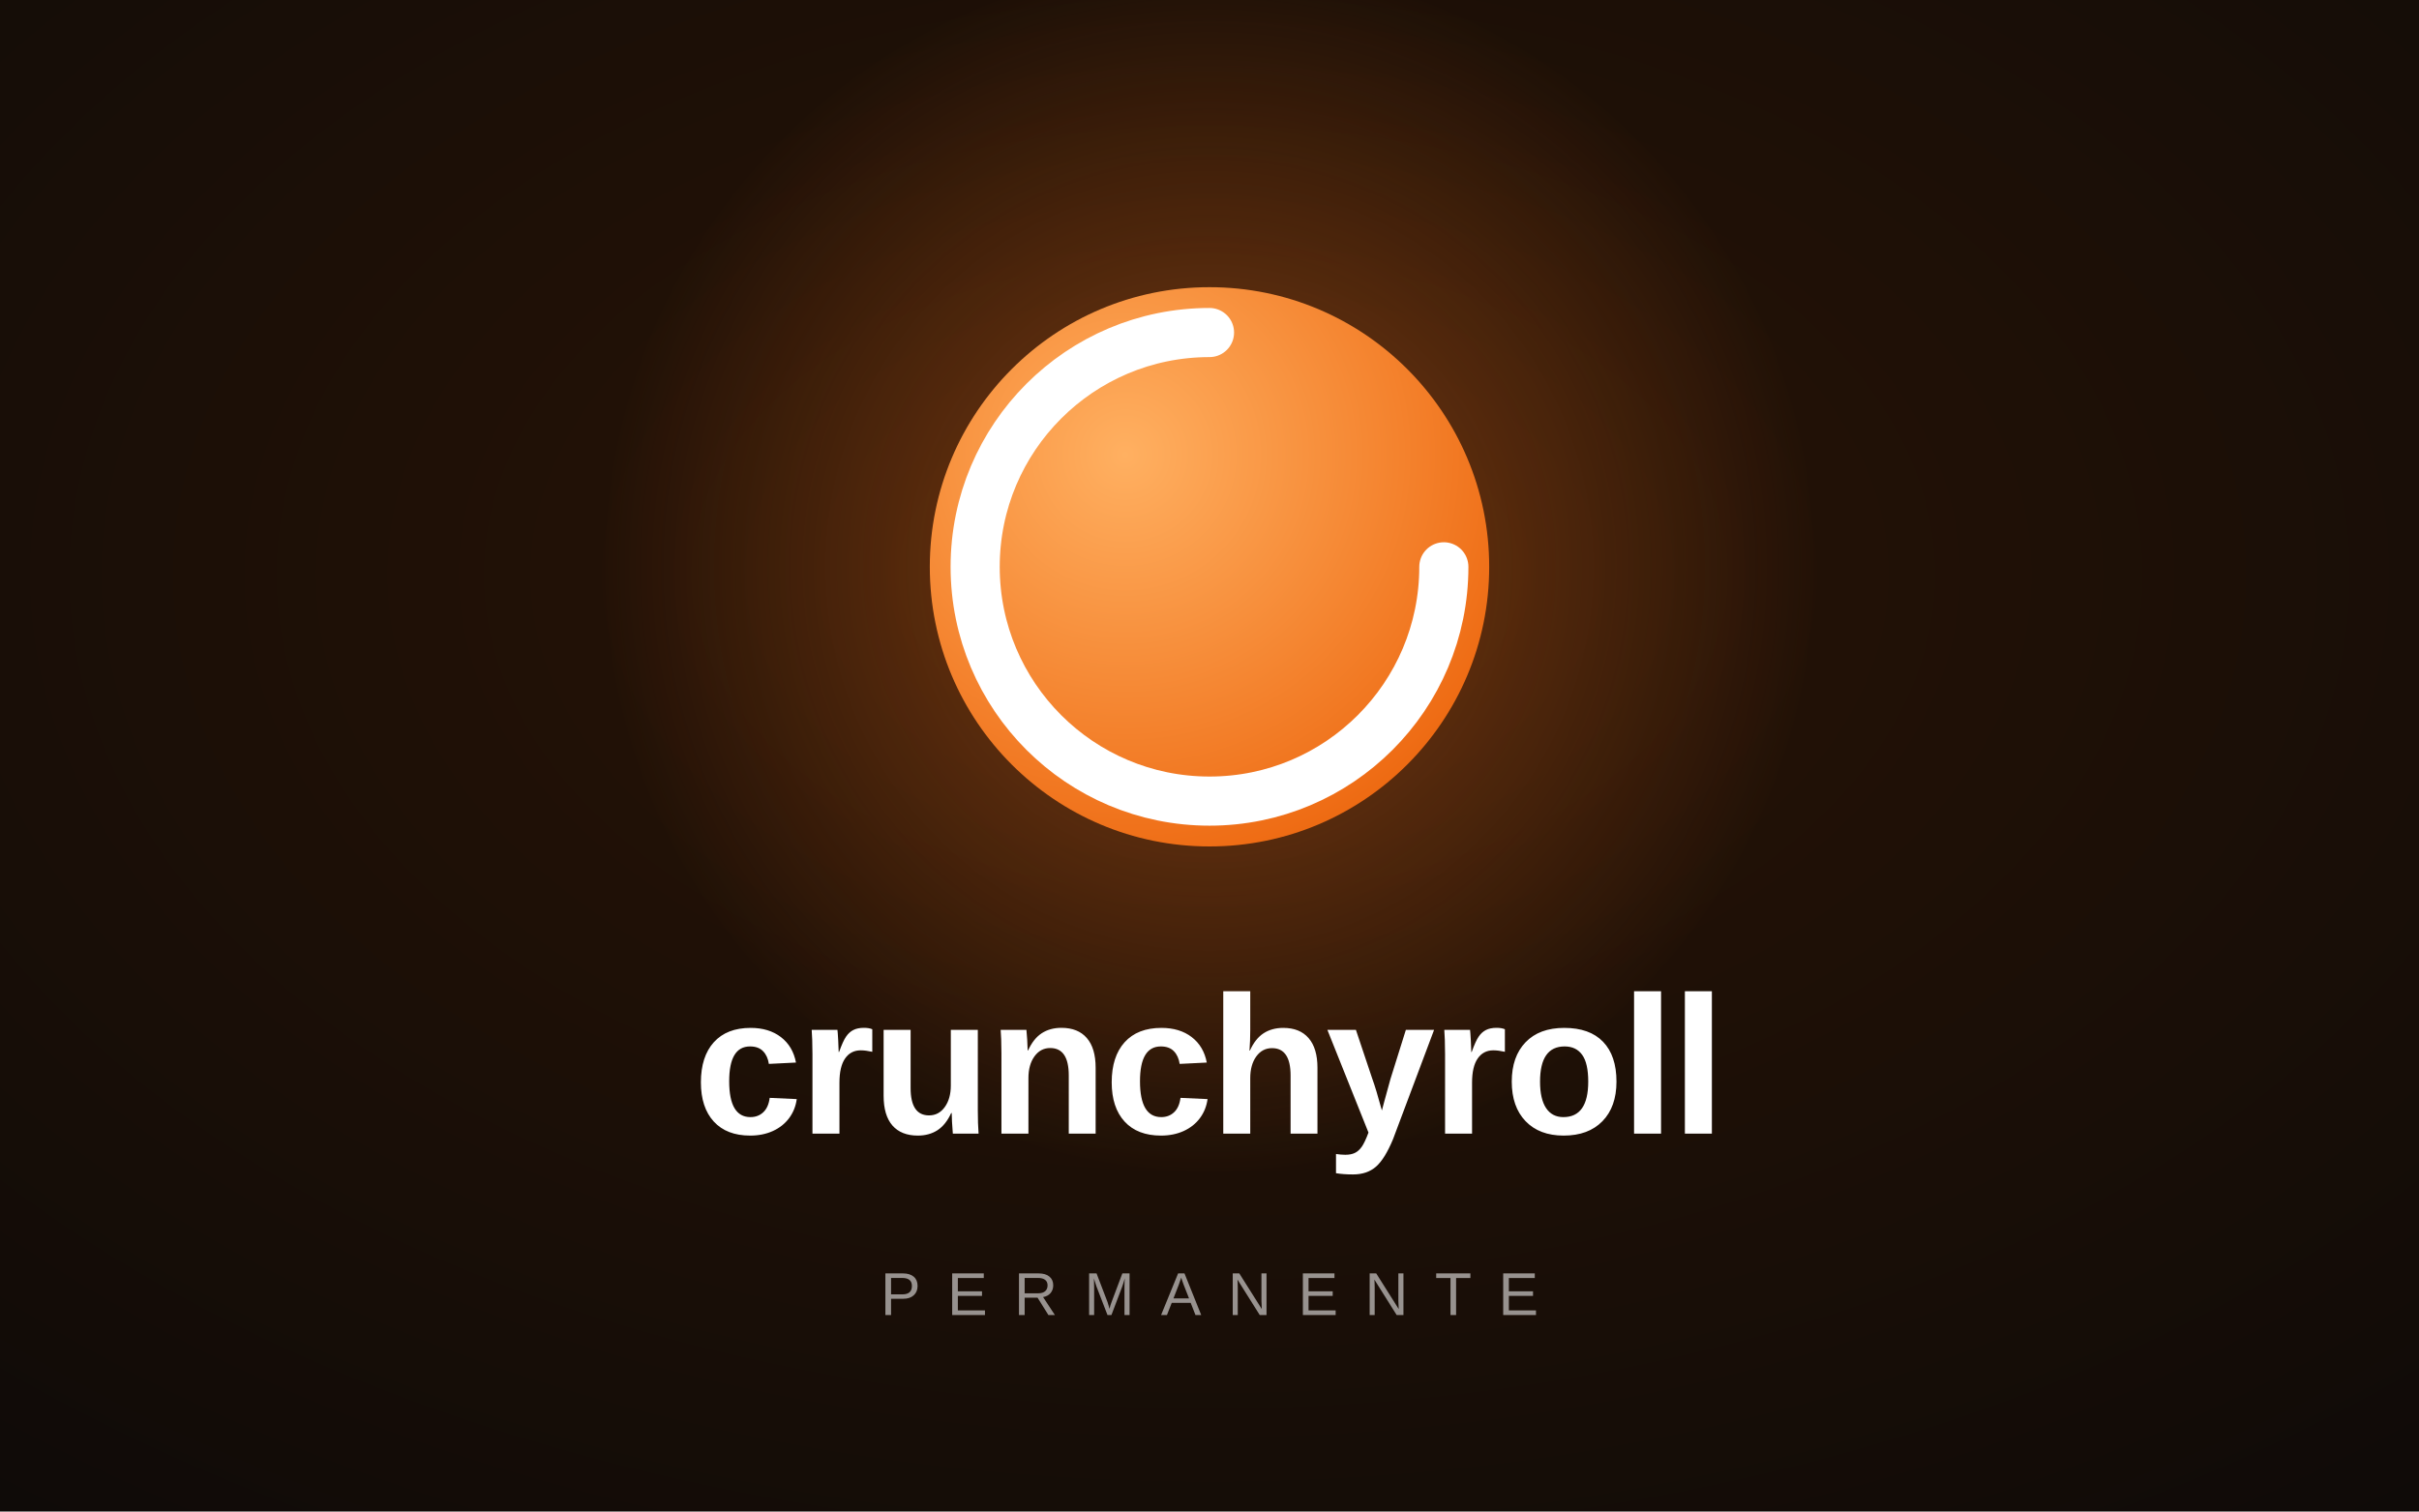
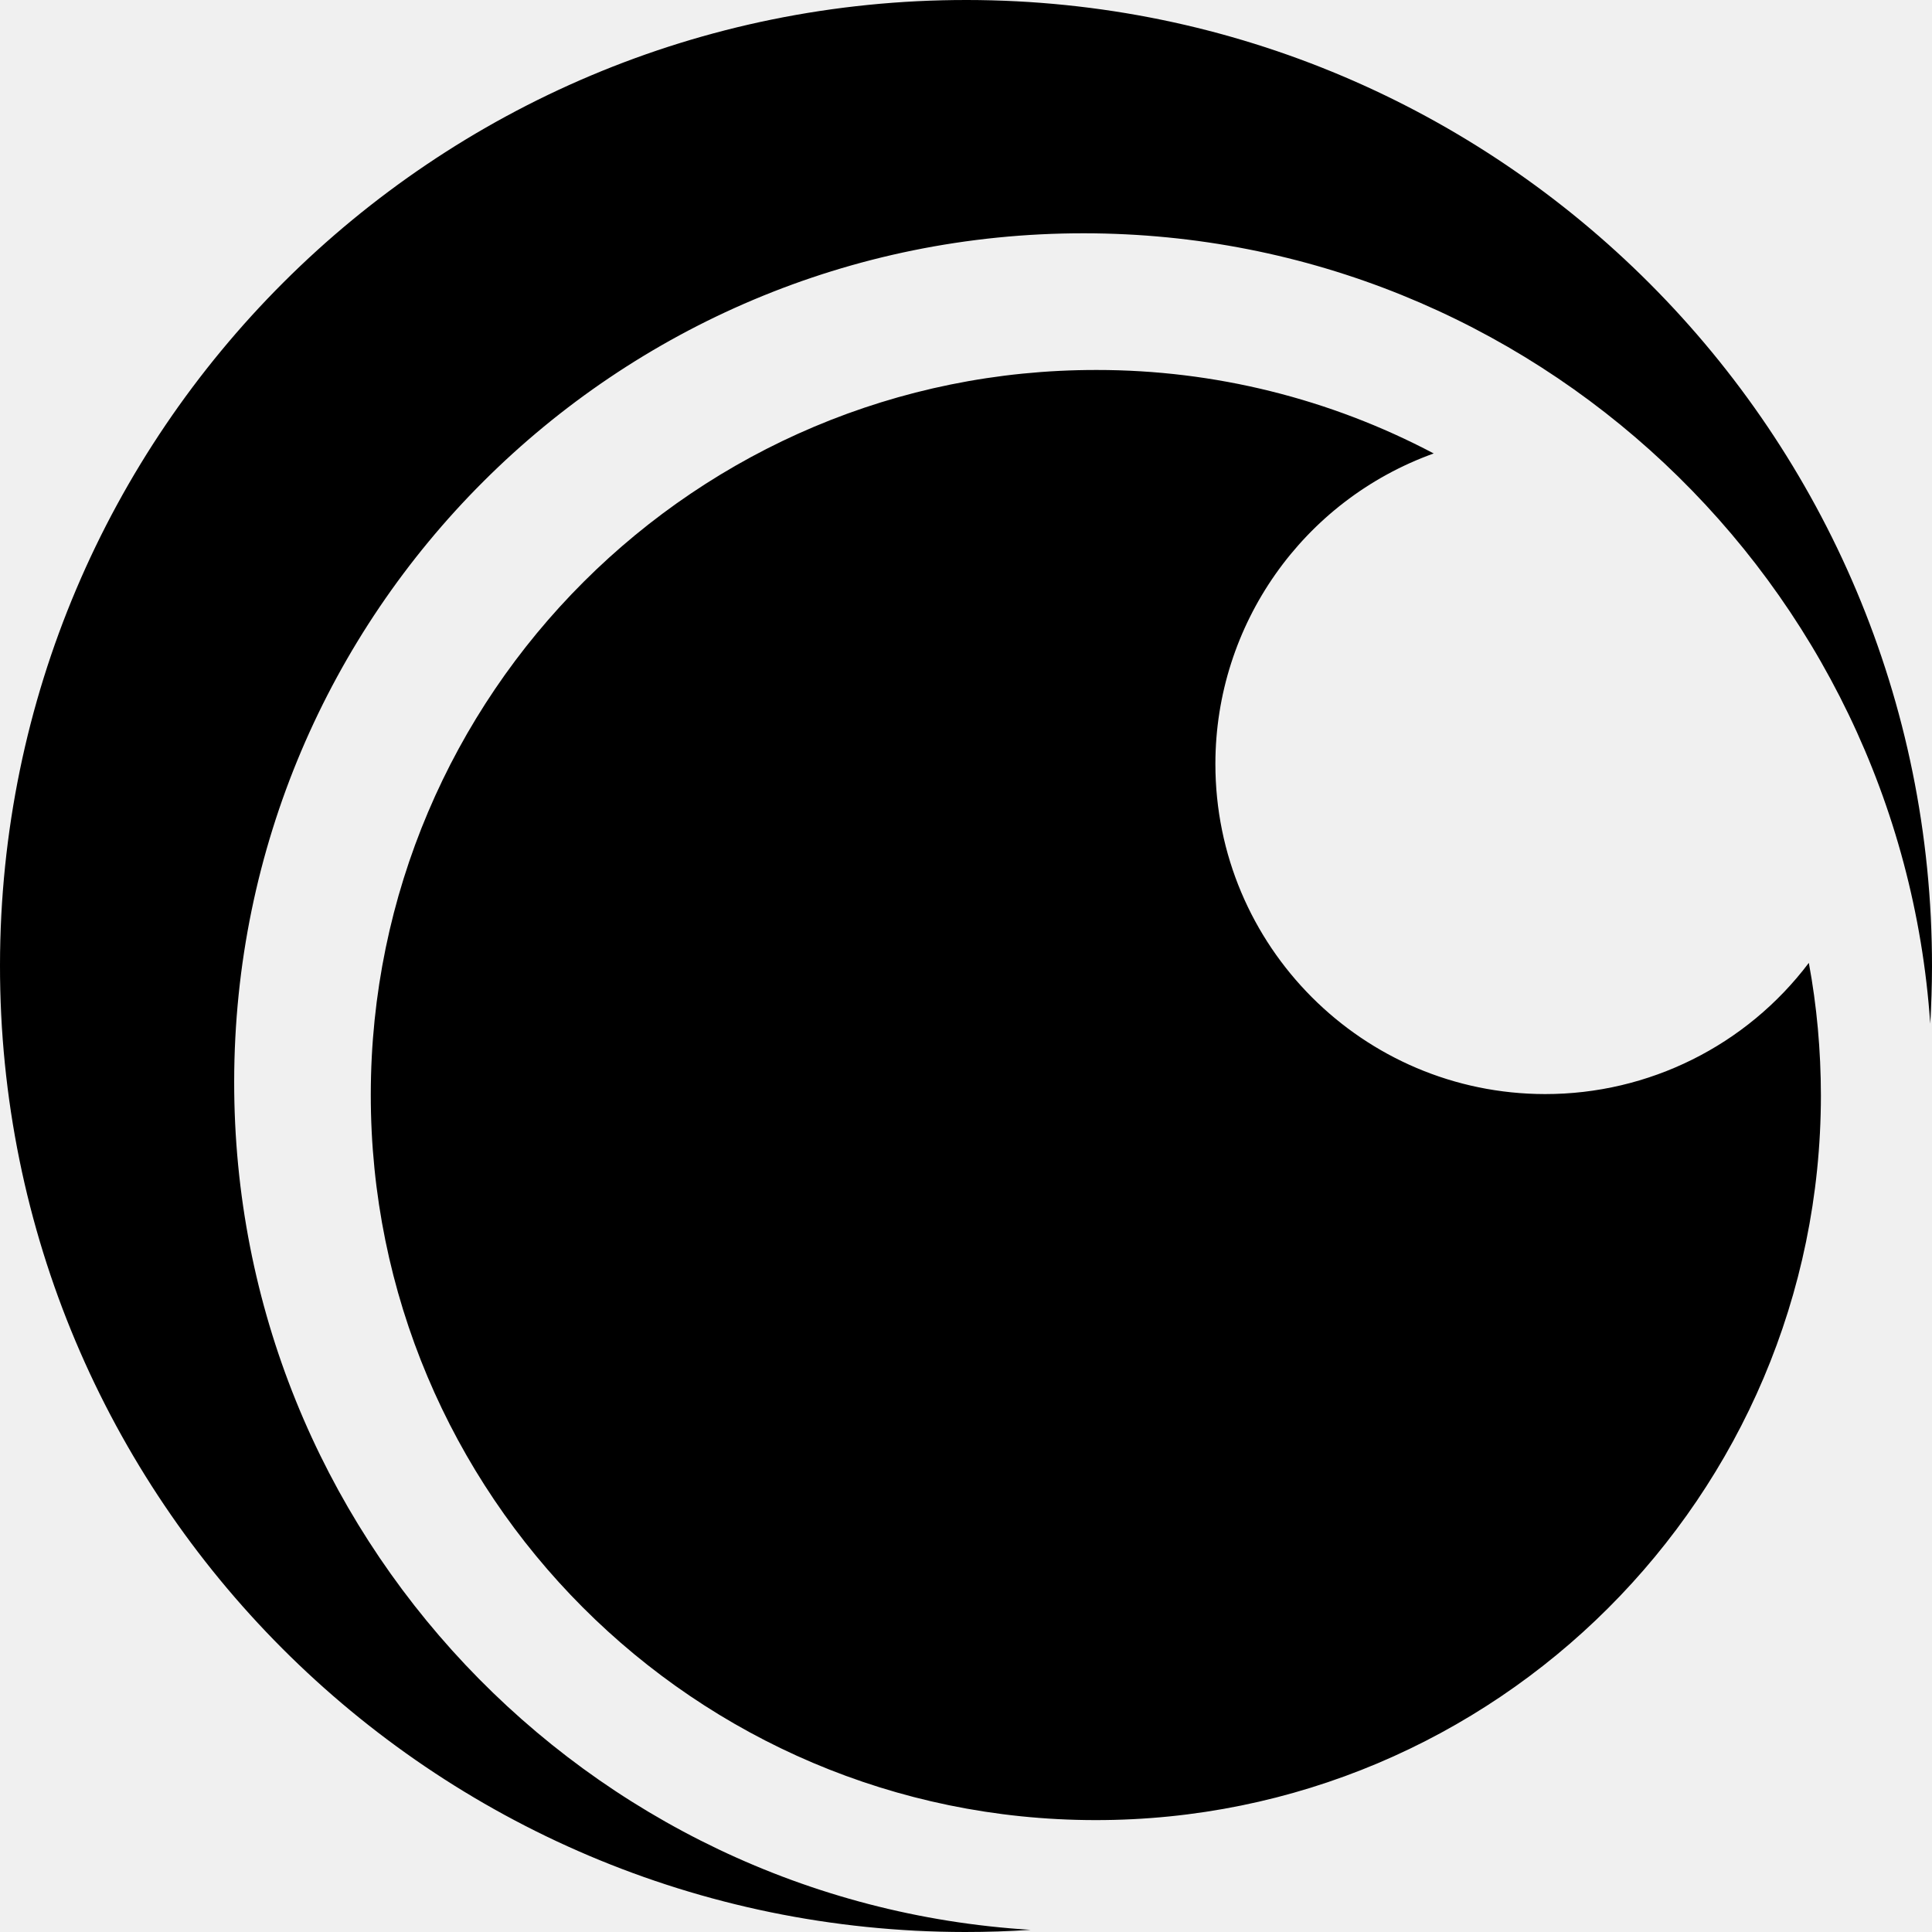
- <svg xmlns="http://www.w3.org/2000/svg" viewBox="0 0 640 400" width="640" height="400" role="img" aria-label="Crunchyroll permanente">
-   <defs>
-     <radialGradient id="cbg" cx="50%" cy="38%" r="85%">
-       <stop offset="0%" stop-color="#2a1405" />
-       <stop offset="100%" stop-color="#0d0a08" />
-     </radialGradient>
-     <radialGradient id="corb" cx="35%" cy="30%" r="75%">
-       <stop offset="0%" stop-color="#FFB061" />
-       <stop offset="100%" stop-color="#EE6A12" />
-     </radialGradient>
-     <radialGradient id="cglow" cx="50%" cy="50%" r="50%">
-       <stop offset="0%" stop-color="#F47521" stop-opacity=".45" />
-       <stop offset="100%" stop-color="#F47521" stop-opacity="0" />
-     </radialGradient>
-   </defs>
-   <rect width="640" height="400" fill="url(#cbg)" />
-   <circle cx="320" cy="150" r="160" fill="url(#cglow)" />
-   <circle cx="320" cy="150" r="74" fill="url(#corb)" />
-   <path d="M320 88 a62 62 0 1 0 62 62" stroke="#ffffff" stroke-width="13" fill="none" stroke-linecap="round" />
-   <text x="320" y="300" text-anchor="middle" font-family="Arial, Helvetica, sans-serif" font-size="52" font-weight="700" fill="#ffffff" letter-spacing="-1">crunchyroll</text>
-   <text x="320" y="348" text-anchor="middle" font-family="Arial, Helvetica, sans-serif" font-size="16" fill="#ffffff" fill-opacity=".55" letter-spacing="7">PERMANENTE</text>
+ <svg xmlns="http://www.w3.org/2000/svg" role="img" viewBox="0 0 24 24">
+   <path d="M2.909 13.436C2.914 7.61 7.642 2.893 13.468 2.898c5.576.005 10.137 4.339 10.51 9.819q.021-.351.022-.706C24.007 5.385 18.64.006 12.012 0S.007 5.36 0 11.988 5.36 23.994 11.988 24q.412 0 .815-.027c-5.526-.338-9.9-4.928-9.894-10.538Zm16.284.155a4.1 4.1 0 0 1-4.095-4.103 4.1 4.1 0 0 1 2.712-3.855 8.95 8.95 0 0 0-4.187-1.037 9.007 9.007 0 1 0 8.997 9.016q-.001-.847-.15-1.651a4.1 4.1 0 0 1-3.278 1.63Z" />
</svg>
